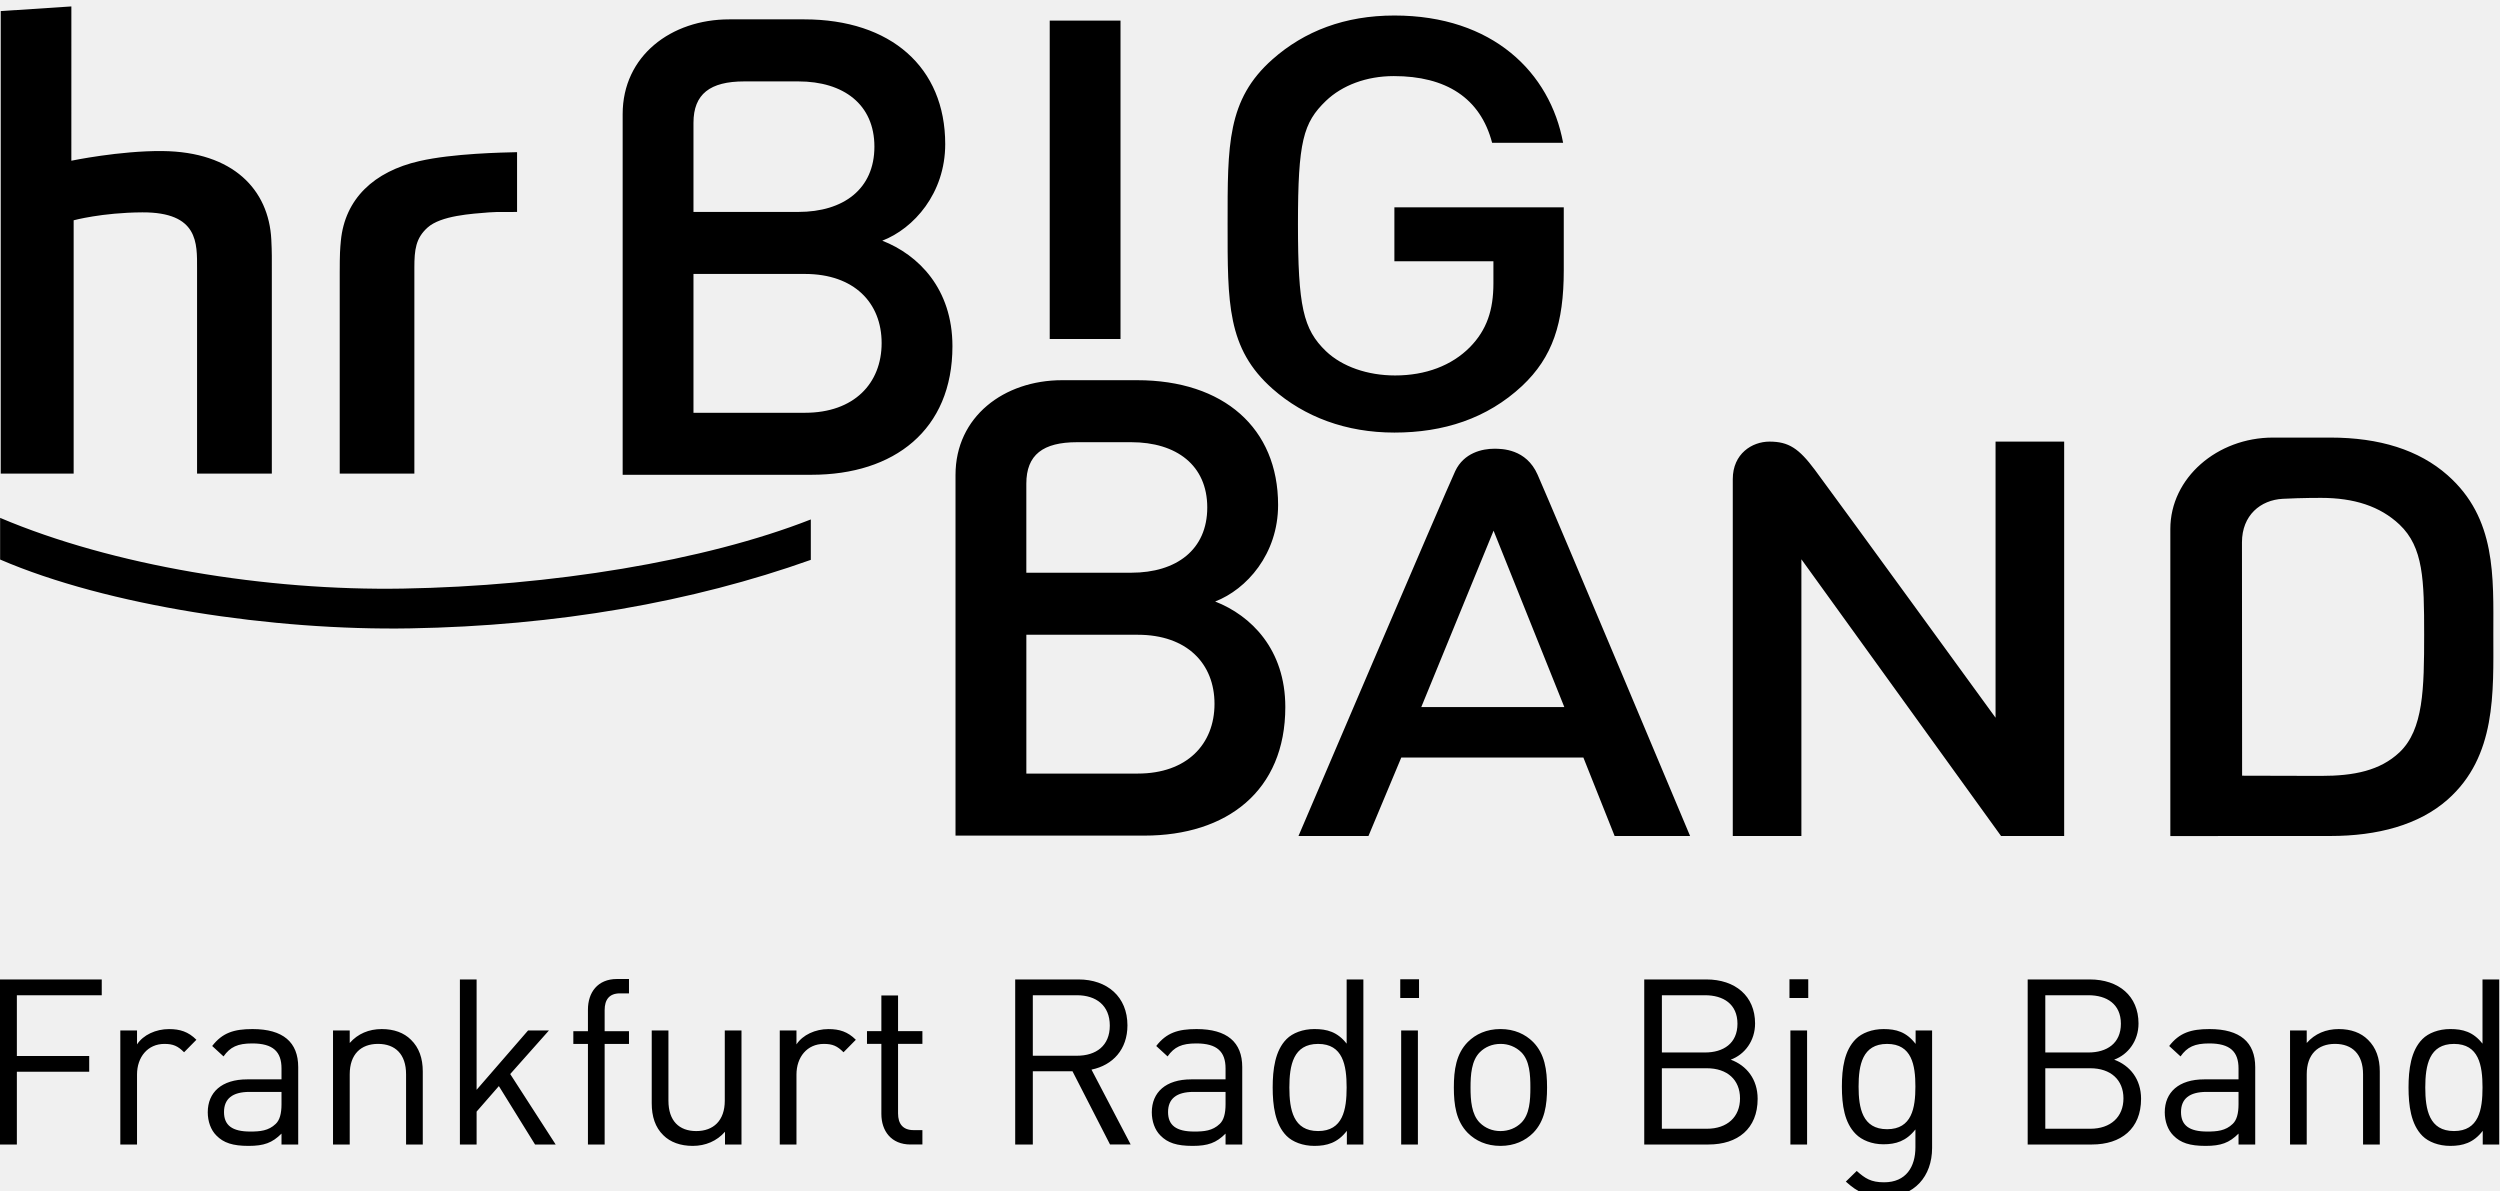
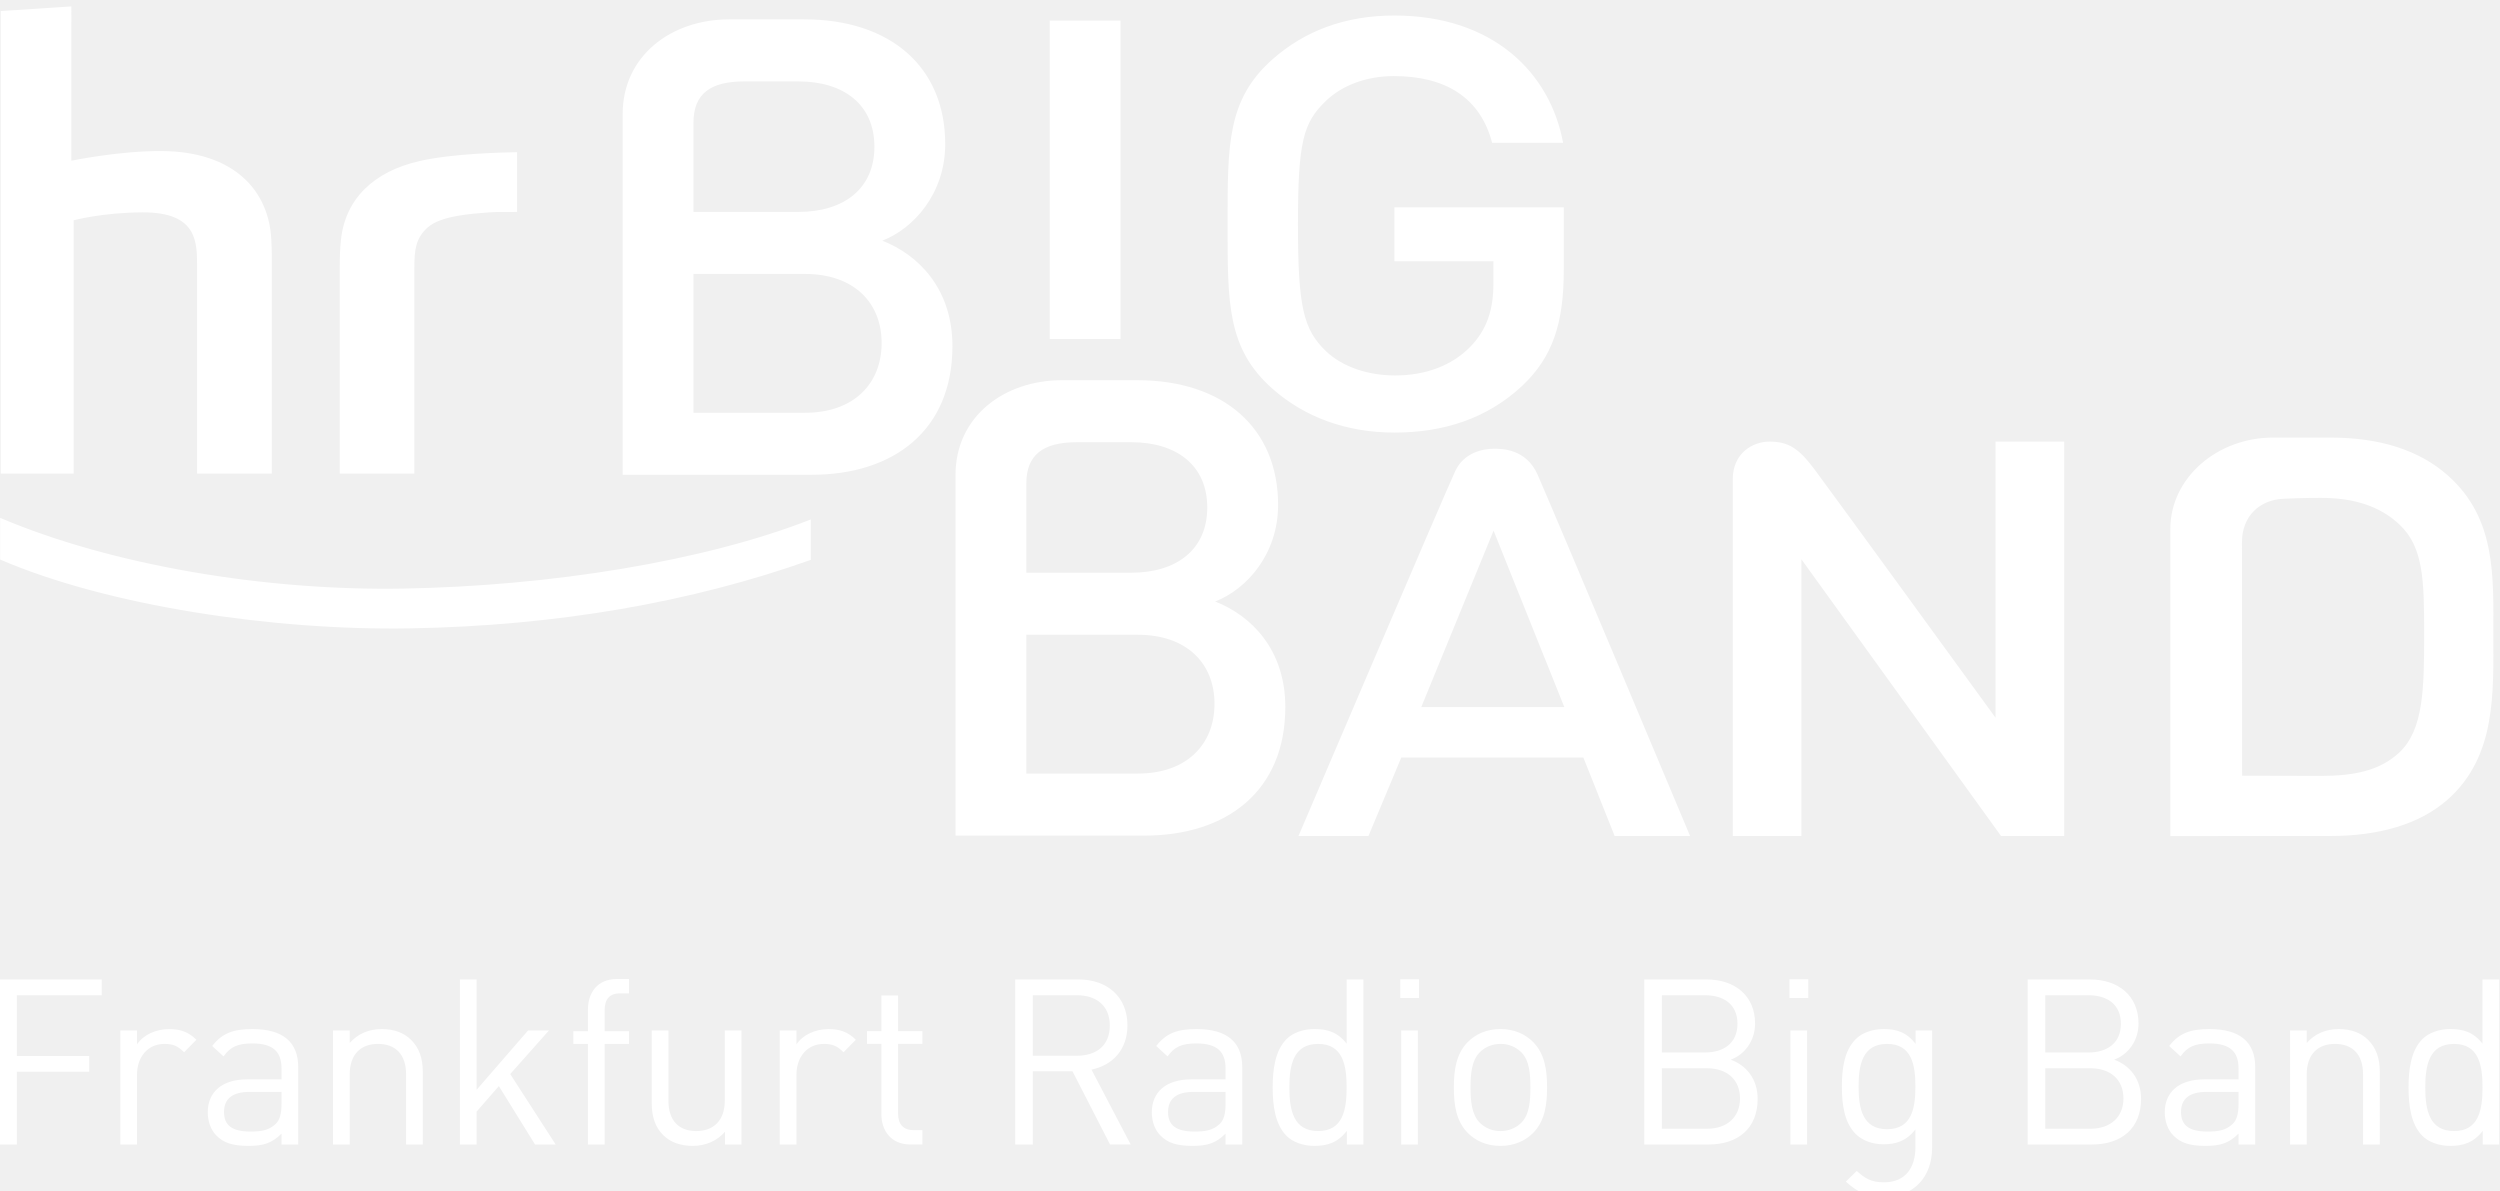
<svg xmlns="http://www.w3.org/2000/svg" version="1.1" id="Ebene_1" x=".5" y="0" viewBox="0 0 126 60" style="enable-background:new 0 0 126 60" xml:space="preserve" preserveAspectRatio="xMinYMid meet">
-   <g>
+   <g fill="#FFF">
    <path d="M3.597.324 3.596 8.1s2.444-.508 4.592-.487c3.571.035 5.36 1.954 5.486 4.46.033.636.026.987.026 1.671V23.87H9.932V13.529c0-1.266.081-2.839-2.763-2.826-2.026.011-3.457.4-3.457.4V23.87H.037V.558l3.56-.234zM20.668 31.67C13.77 31.79 5.409 30.531.006 28.2v-2.1c5.679 2.408 13.404 3.684 20.302 3.565 7.443-.128 15.192-1.38 20.557-3.485v2.037c-6.002 2.134-12.798 3.326-20.197 3.453M26.06 7.669c-.718.018-3.226.06-4.926.451-2.285.522-3.75 1.901-3.954 4.011-.039.405-.058.662-.058 1.589v10.15h3.762V13.491c0-.911.071-1.488.666-2.023.674-.604 2.214-.693 3.092-.764.463-.038 1.06-.007 1.418-.024V7.669zM44.07 7.392c0 2.129-1.551 3.289-3.832 3.289h-5.287V6.19c0-1.455.841-2.087 2.558-2.087h2.729c2.28 0 3.832 1.161 3.832 3.289m3.933 10.058c0-2.901-1.718-4.61-3.536-5.319 1.586-.613 3.172-2.386 3.172-4.868 0-3.87-2.742-6.287-7.104-6.287h-3.781c-2.925 0-5.372 1.836-5.372 4.774V23.929h9.517c4.163.001 7.104-2.255 7.104-6.479m-3.569-.16c0 2.031-1.387 3.514-3.865 3.514h-5.618v-6.997h5.618c2.477.001 3.865 1.451 3.865 3.483M52.906 1.038h3.568v16.049h-3.568V1.038zM76.714 19.451c-1.774 1.655-3.974 2.351-6.436 2.351-2.431 0-4.531-.784-6.142-2.206-2.298-2.033-2.265-4.327-2.265-8.305 0-3.976-.033-6.27 2.265-8.303 1.61-1.423 3.645-2.206 6.142-2.206 4.959 0 7.847 2.874 8.503 6.416h-3.578c-.592-2.264-2.329-3.363-4.956-3.363-1.379 0-2.598.464-3.419 1.247-1.148 1.104-1.411 2.058-1.411 6.209 0 4.152.263 5.304 1.411 6.408.821.784 2.106 1.224 3.484 1.224 1.543 0 2.854-.499 3.773-1.427.854-.871 1.183-1.878 1.183-3.213v-1.115h-4.991V10.45h8.537v3.164c.001 2.671-.557 4.385-2.1 5.837M85.18 42.133s-6.82-16.249-7.685-18.209c-.575-1.307-1.808-1.308-2.184-1.308-.601 0-1.531.202-1.967 1.127-.508 1.08-7.9 18.39-7.9 18.39h3.527l1.654-3.954h9.177l1.575 3.954h3.803zm-6.339-6.498h-7.208l3.643-8.889 3.565 8.889zM100.852 42.133 90.79 28.188v13.945h-3.458V24.145c0-1.28.977-1.888 1.847-1.888.969 0 1.481.341 2.289 1.422 1 1.339 9.108 12.494 9.108 12.494V22.258h3.458v19.875h-3.182zM120.934 37.918c-.981.923-2.289 1.187-3.955 1.187l-3.977-.01-.007-11.761c0-1.362.934-2.136 2.059-2.194.986-.051 1.925-.047 1.925-.047 1.667 0 2.974.42 3.955 1.344 1.21 1.147 1.243 2.791 1.243 5.535 0 2.742-.033 4.797-1.243 5.946m2.422-13.969c-1.443-1.274-3.436-1.895-5.901-1.895h-2.9c-2.8 0-5.17 2.027-5.17 4.606v15.477l8.066-.003c2.375 0 4.462-.557 5.905-1.831 2.469-2.179 2.308-5.404 2.308-8.318 0-2.914.161-5.859-2.308-8.036M60.846 25.577c0 2.128-1.552 3.288-3.832 3.288h-5.287v-4.49c0-1.455.841-2.088 2.559-2.088h2.729c2.28.001 3.831 1.163 3.831 3.29m3.934 10.058c0-2.9-1.719-4.609-3.536-5.319 1.585-.613 3.172-2.386 3.172-4.868 0-3.869-2.741-6.286-7.104-6.286H53.53c-2.925 0-5.372 1.835-5.372 4.773v18.18h9.516c4.164 0 7.106-2.255 7.106-6.48m-3.569-.16c0 2.031-1.388 3.513-3.866 3.513h-5.617v-6.996h5.617c2.478.001 3.866 1.453 3.866 3.483M.85 50.16v3.061h3.646v.794H.85v3.668h-.888v-8.318h5.166v.795H.85zM9.278 53.034c-.316-.315-.549-.421-.993-.421-.841 0-1.379.666-1.379 1.543v3.528h-.842v-5.748h.842v.701c.316-.479.947-.771 1.613-.771.549 0 .97.129 1.379.538l-.62.63zM14.188 57.683v-.549c-.467.467-.888.619-1.66.619-.795 0-1.262-.152-1.625-.526-.28-.28-.432-.712-.432-1.168 0-1.005.701-1.659 1.987-1.659h1.73v-.55c0-.841-.421-1.261-1.473-1.261-.736 0-1.11.175-1.449.654l-.572-.525c.514-.666 1.098-.853 2.033-.853 1.543 0 2.303.666 2.303 1.917v3.902h-.842v-.001zm0-2.651h-1.613c-.865 0-1.285.35-1.285 1.016s.409.982 1.32.982c.491 0 .923-.035 1.286-.386.199-.187.292-.514.292-.993v-.619zM20.466 57.683v-3.54c0-1.016-.549-1.531-1.414-1.531-.865 0-1.426.526-1.426 1.531v3.54h-.842v-5.748h.842v.631c.409-.467.97-.701 1.613-.701.62 0 1.122.187 1.473.538.409.397.596.935.596 1.6v3.68h-.842zM26.966 57.683l-1.823-2.944-1.122 1.286v1.658h-.842v-8.318h.842v5.561l2.594-2.991h1.052l-1.952 2.197 2.291 3.551h-1.04zM30.474 52.613v5.071h-.842v-5.071h-.736v-.642h.736v-1.087c0-.853.479-1.542 1.461-1.542h.608v.724h-.456c-.537 0-.771.316-.771.842v1.063h1.227v.642h-1.227zM36.54 57.683v-.643c-.409.468-.982.713-1.625.713-.619 0-1.134-.187-1.484-.538-.409-.397-.584-.946-.584-1.612v-3.668h.842v3.54c0 1.017.538 1.531 1.402 1.531.865 0 1.438-.526 1.438-1.531v-3.54h.842v5.748h-.831zM42.514 53.034c-.316-.315-.549-.421-.993-.421-.842 0-1.379.666-1.379 1.543v3.528H39.3v-5.748h.842v.701c.316-.479.947-.771 1.613-.771.549 0 .97.129 1.379.538l-.62.63zM45.893 57.683c-.981 0-1.472-.689-1.472-1.542v-3.529h-.725v-.642h.725v-1.799h.841v1.799h1.227v.642h-1.227v3.505c0 .526.246.841.783.841h.444v.724h-.596v.001zM55.946 57.683l-1.893-3.692h-1.999v3.692h-.888v-8.319h3.191c1.449 0 2.466.876 2.466 2.313 0 1.215-.736 2.009-1.812 2.232l1.975 3.773h-1.04v.001zm-1.671-7.523h-2.221v3.049h2.221c.97 0 1.659-.502 1.659-1.519 0-1.016-.689-1.53-1.659-1.53zM61.768 57.683v-.549c-.468.467-.888.619-1.66.619-.795 0-1.262-.152-1.625-.526-.28-.28-.432-.712-.432-1.168 0-1.005.701-1.659 1.987-1.659h1.73v-.55c0-.841-.421-1.261-1.473-1.261-.737 0-1.11.175-1.449.654l-.572-.525c.514-.666 1.098-.853 2.033-.853 1.543 0 2.302.666 2.302 1.917v3.902h-.841v-.001zm0-2.651h-1.613c-.865 0-1.285.35-1.285 1.016s.409.982 1.32.982c.491 0 .924-.035 1.286-.386.199-.187.292-.514.292-.993v-.619zM67.882 57.683v-.689c-.467.607-1.005.759-1.636.759-.584 0-1.098-.199-1.401-.502-.585-.584-.702-1.542-.702-2.442 0-.899.117-1.857.702-2.442.303-.304.817-.503 1.401-.503.631 0 1.158.14 1.625.737v-3.237h.843v8.319h-.832zm-1.449-5.07c-1.251 0-1.449 1.075-1.449 2.196 0 1.122.198 2.196 1.449 2.196s1.437-1.075 1.437-2.196c0-1.121-.186-2.196-1.437-2.196zM70.573 50.3v-.946h.946v.946h-.946zm.046 7.383v-5.748h.843v5.748h-.843zM77.271 57.099c-.398.397-.947.654-1.648.654s-1.251-.257-1.648-.654c-.584-.596-.701-1.402-.701-2.29 0-.888.117-1.694.701-2.29.398-.398.948-.655 1.648-.655.701 0 1.251.257 1.648.655.584.596.701 1.402.701 2.29 0 .888-.117 1.694-.701 2.29zm-.597-4.065a1.47 1.47 0 0 0-1.051-.421c-.409 0-.772.152-1.041.421-.42.42-.467 1.133-.467 1.776s.047 1.355.467 1.776c.269.268.631.42 1.041.42.409 0 .783-.152 1.051-.42.421-.421.457-1.133.457-1.776s-.036-1.356-.457-1.776zM86.108 57.683H82.87v-8.319h3.132c1.449 0 2.454.83 2.454 2.22 0 .876-.525 1.566-1.227 1.823.795.292 1.356.981 1.356 1.974 0 1.508-1.005 2.302-2.477 2.302zm-.175-7.523h-2.174v2.885h2.174c.923 0 1.635-.455 1.635-1.448 0-.993-.712-1.437-1.635-1.437zm.093 3.68h-2.268v3.049h2.268c1.029 0 1.671-.596 1.671-1.531 0-.934-.642-1.518-1.671-1.518zM90.189 50.3v-.946h.947v.946h-.947zm.047 7.383v-5.748h.841v5.748h-.841zM94.981 60.324c-.865 0-1.344-.222-1.951-.771l.549-.537c.421.374.714.572 1.379.572 1.11 0 1.579-.782 1.579-1.764v-.9c-.469.596-.993.748-1.614.748-.584 0-1.087-.21-1.39-.514-.574-.572-.702-1.46-.702-2.395s.129-1.823.702-2.395c.303-.304.817-.503 1.401-.503.631 0 1.146.14 1.613.748v-.678h.831v5.923c-.001 1.426-.889 2.466-2.397 2.466zm.129-7.711c-1.251 0-1.437 1.075-1.437 2.15s.186 2.149 1.437 2.149c1.251 0 1.426-1.074 1.426-2.149s-.176-2.15-1.426-2.15zM105.432 57.683h-3.237v-8.319h3.132c1.449 0 2.454.83 2.454 2.22 0 .876-.525 1.566-1.227 1.823.795.292 1.356.981 1.356 1.974 0 1.508-1.006 2.302-2.478 2.302zm-.174-7.523h-2.175v2.885h2.175c.922 0 1.635-.455 1.635-1.448 0-.993-.713-1.437-1.635-1.437zm.093 3.68h-2.268v3.049h2.268c1.029 0 1.671-.596 1.671-1.531-.001-.934-.642-1.518-1.671-1.518zM112.822 57.683v-.549c-.469.467-.888.619-1.66.619-.795 0-1.262-.152-1.625-.526-.281-.28-.433-.712-.433-1.168 0-1.005.702-1.659 1.988-1.659h1.73v-.55c0-.841-.421-1.261-1.474-1.261-.736 0-1.11.175-1.449.654l-.572-.525c.514-.666 1.098-.853 2.033-.853 1.543 0 2.303.666 2.303 1.917v3.902h-.841v-.001zm0-2.651h-1.613c-.865 0-1.286.35-1.286 1.016s.409.982 1.32.982c.491 0 .924-.035 1.286-.386.198-.187.293-.514.293-.993v-.619zM119.098 57.683v-3.54c0-1.016-.549-1.531-1.413-1.531-.865 0-1.426.526-1.426 1.531v3.54h-.841v-5.748h.841v.631c.409-.467.97-.701 1.613-.701.619 0 1.122.187 1.472.538.409.397.597.935.597 1.6v3.68h-.843zM125.13 57.683v-.689c-.467.607-1.005.759-1.637.759-.583 0-1.098-.199-1.401-.502-.585-.584-.702-1.542-.702-2.442 0-.899.117-1.857.702-2.442.303-.304.818-.503 1.401-.503.632 0 1.158.14 1.625.737v-3.237h.843v8.319h-.831zm-1.448-5.07c-1.251 0-1.448 1.075-1.448 2.196 0 1.122.198 2.196 1.448 2.196 1.251 0 1.437-1.075 1.437-2.196 0-1.121-.187-2.196-1.437-2.196z" />
  </g>
</svg>
